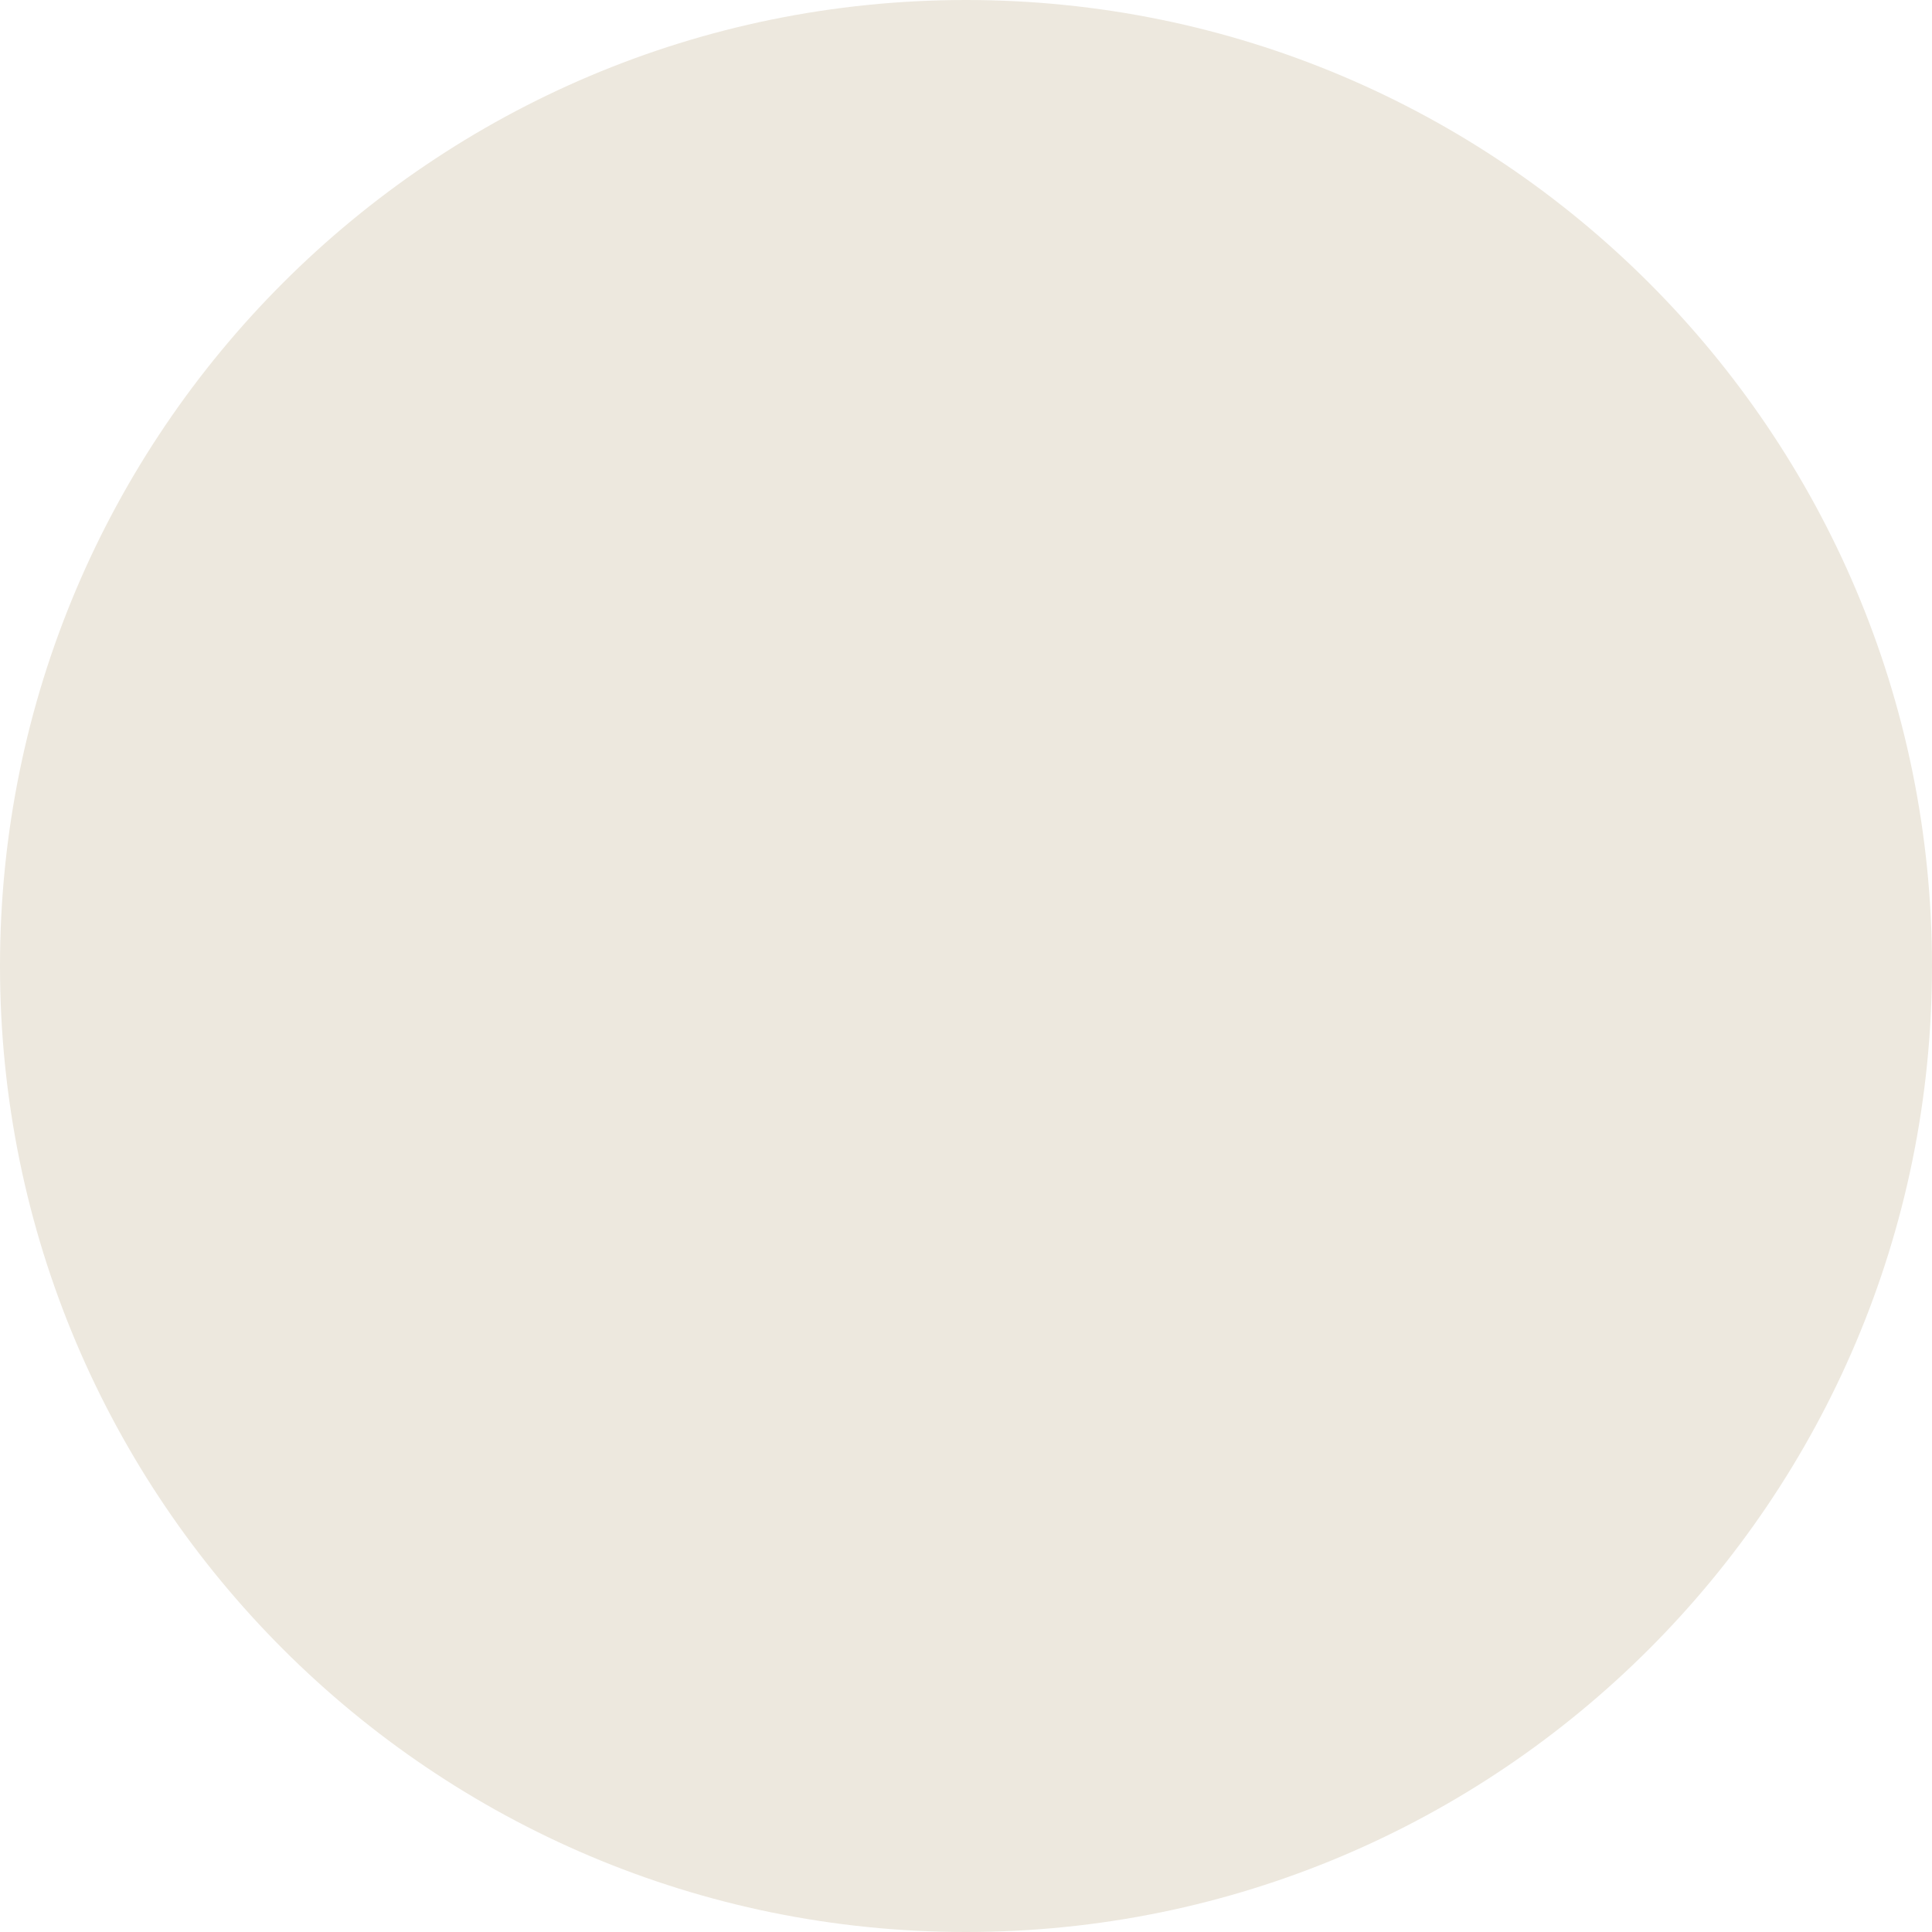
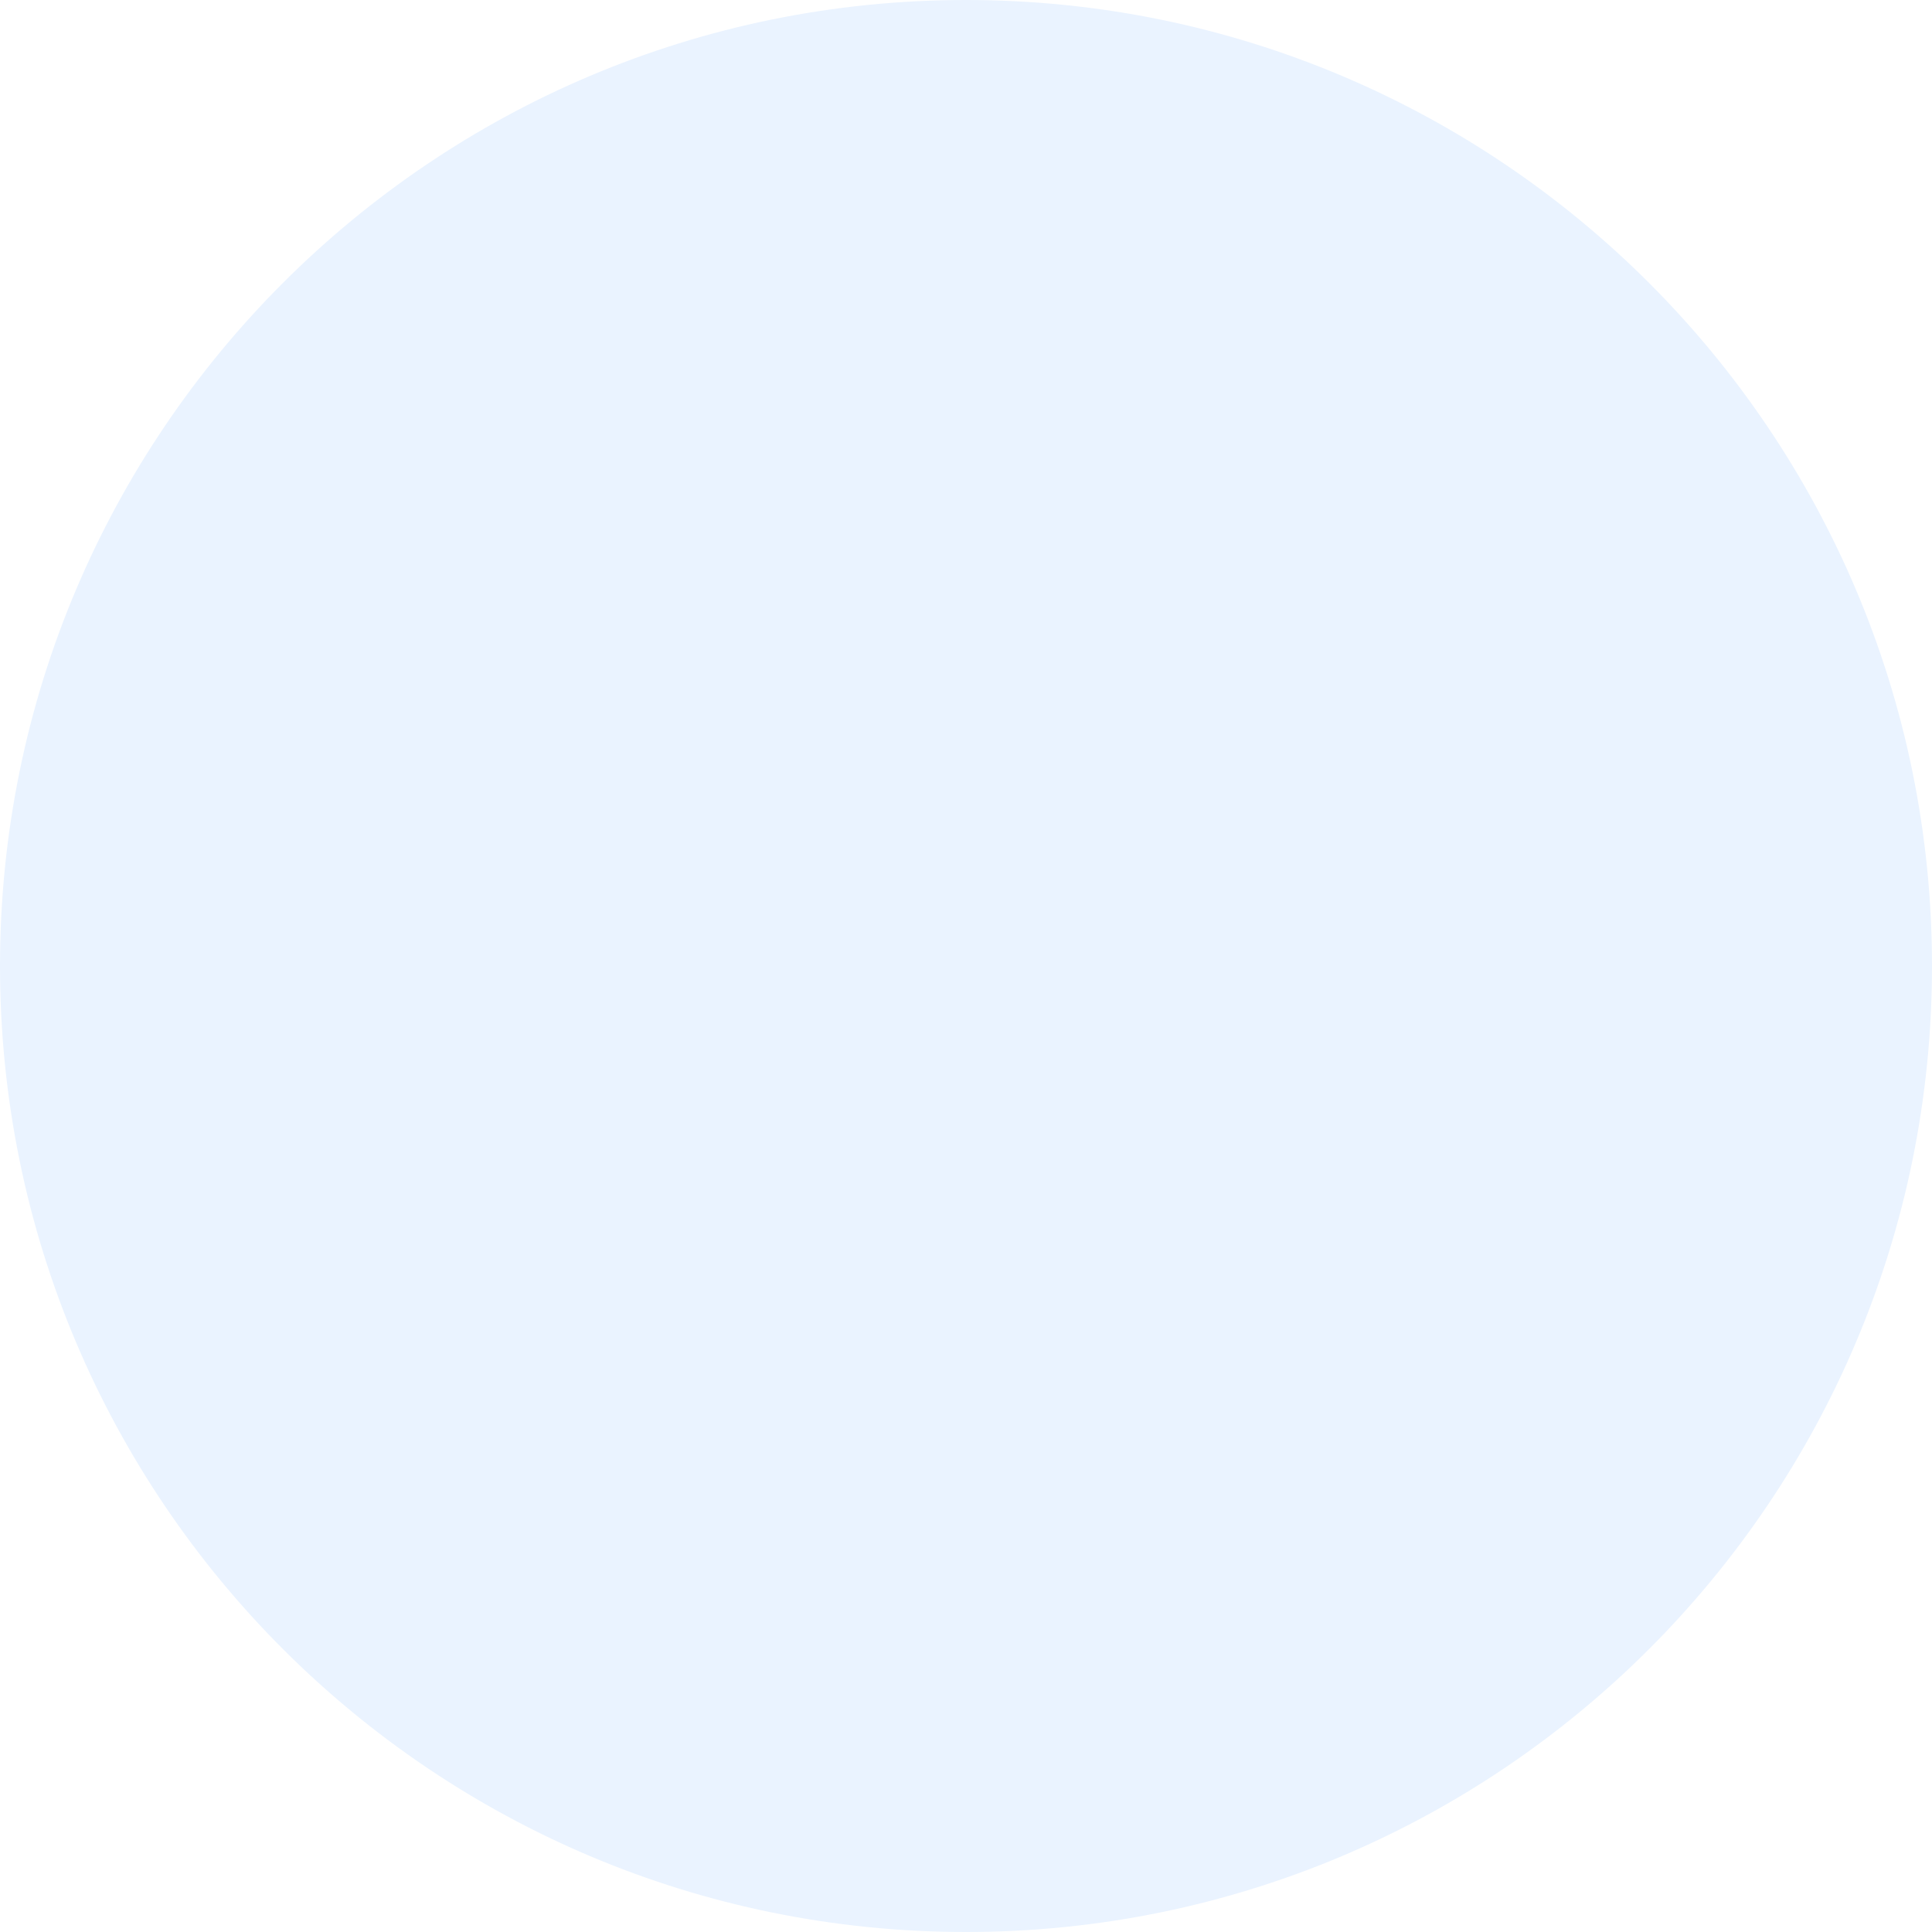
<svg xmlns="http://www.w3.org/2000/svg" preserveAspectRatio="none" overflow="visible" style="display: block;" width="76" height="76" viewBox="0 0 76 76" fill="none">
-   <circle id="Contact Button Circle" cx="38" cy="38" r="38" fill="#EDE8DE" />
+   <circle id="Contact Button Circle" cx="38" cy="38" r="38" fill="#EAF3FF" />
</svg>
